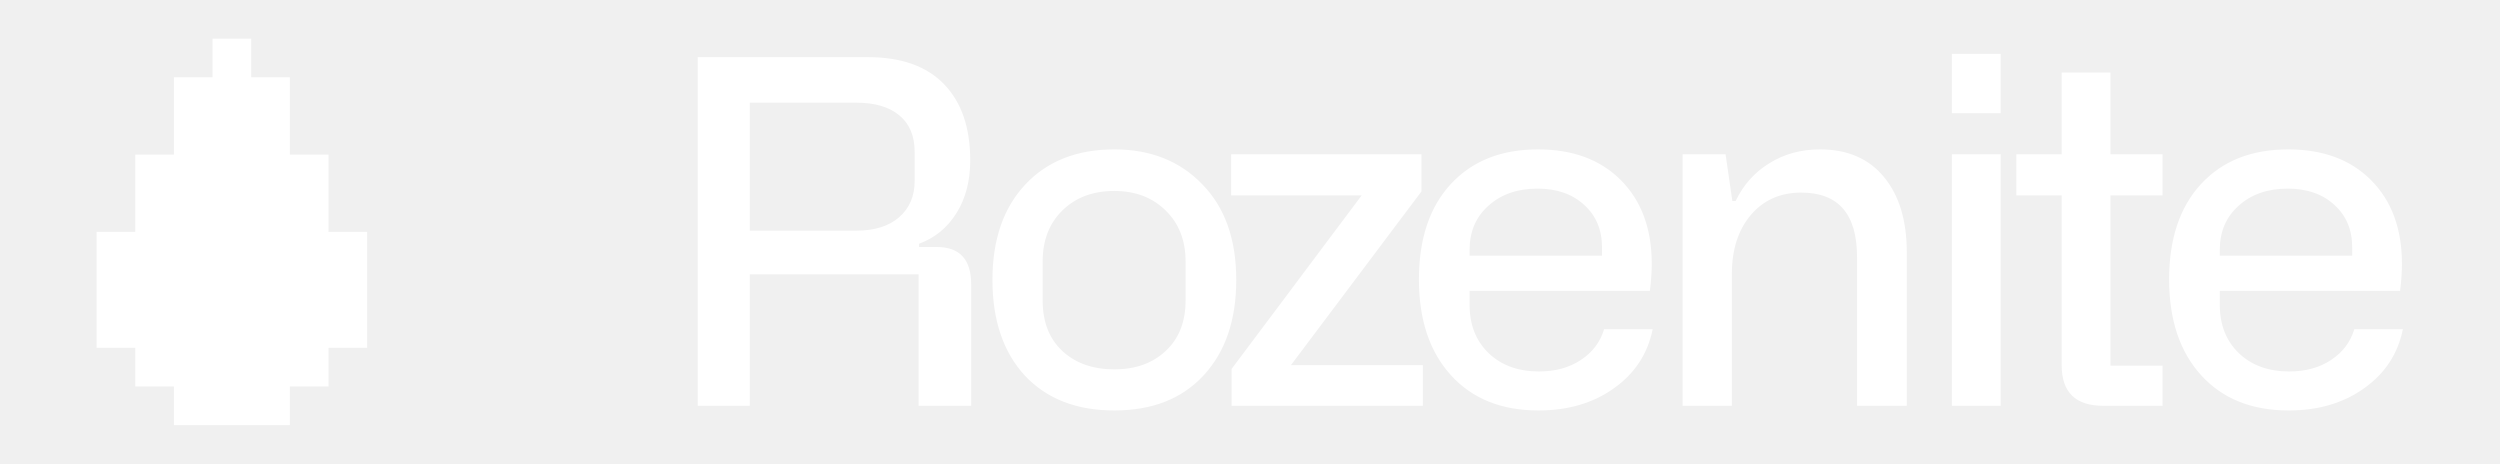
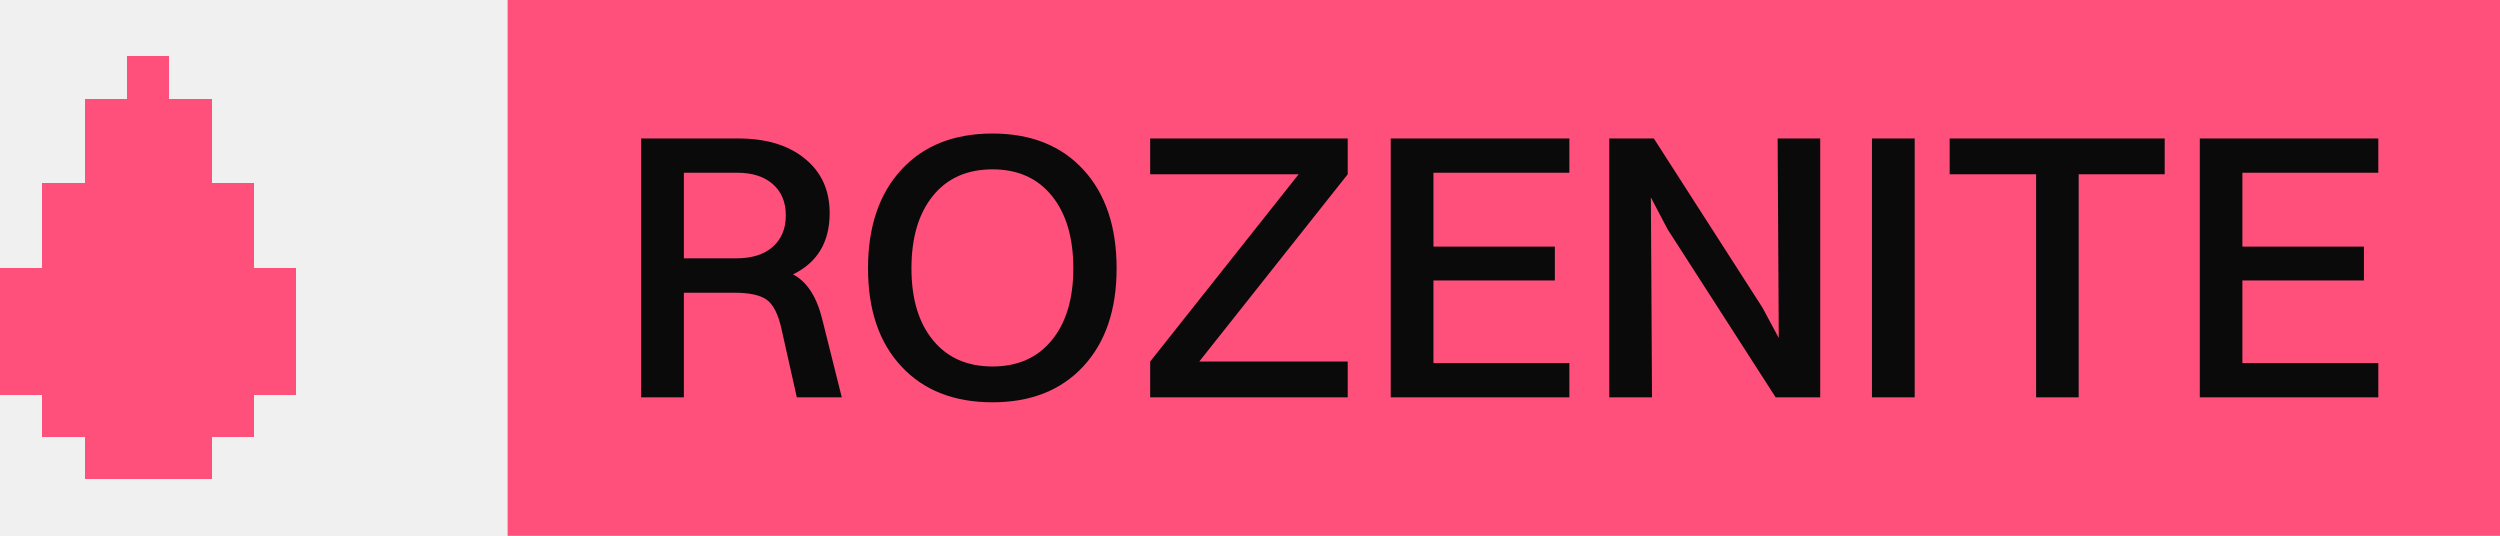
- <svg xmlns="http://www.w3.org/2000/svg" width="172.5px" height="32px" viewBox="0 0 172.5 32" fill="none">
-   <path d="M17.333 5.333H20V10.667H22.667V16H25.333V24H22.667V26.667H20V29.333H12V26.667H9.333V24H6.667V16H9.333V10.667H12V5.333H14.667V2.667H17.333V5.333Z" fill="#fff" />
-   <path d="M51.735 28H48.142V3.943H59.889C62.188 3.943 63.938 4.566 65.142 5.812C66.345 7.058 66.946 8.809 66.946 11.065C66.946 12.483 66.629 13.697 65.996 14.707C65.362 15.716 64.502 16.42 63.417 16.817V17.043H64.642C66.221 17.043 67.011 17.902 67.011 19.621V28H63.385V18.928H51.735V28ZM51.735 7.085V15.915H59.083C60.34 15.915 61.323 15.609 62.032 14.997C62.752 14.373 63.111 13.536 63.111 12.483V10.485C63.111 9.378 62.757 8.535 62.048 7.955C61.35 7.375 60.361 7.085 59.083 7.085H51.735ZM70.719 25.921C69.226 24.299 68.479 22.097 68.479 19.315C68.479 16.533 69.236 14.336 70.751 12.725C72.266 11.113 74.312 10.308 76.89 10.308C79.393 10.308 81.418 11.113 82.965 12.725C84.522 14.315 85.301 16.511 85.301 19.315C85.301 22.076 84.555 24.267 83.061 25.889C81.568 27.511 79.511 28.322 76.89 28.322C74.28 28.322 72.223 27.522 70.719 25.921ZM71.943 18.042V20.733C71.943 22.215 72.4 23.381 73.313 24.23C74.226 25.067 75.418 25.486 76.89 25.486C78.351 25.486 79.533 25.062 80.435 24.213C81.348 23.365 81.805 22.205 81.805 20.733V18.042C81.805 16.592 81.348 15.421 80.435 14.529C79.522 13.627 78.34 13.176 76.89 13.176C75.418 13.176 74.226 13.622 73.313 14.513C72.4 15.405 71.943 16.581 71.943 18.042ZM98.081 13.208L89.074 25.196H98.178V28H84.981V25.454L93.956 13.482H84.949V10.646H98.081V13.208ZM97.906 19.283C97.906 16.479 98.641 14.282 100.113 12.692C101.585 11.102 103.588 10.308 106.123 10.308C108.519 10.308 110.42 11.011 111.828 12.418C113.256 13.847 113.971 15.775 113.971 18.203C113.971 18.773 113.928 19.395 113.842 20.072H101.402V21.039C101.402 22.414 101.843 23.526 102.724 24.375C103.604 25.212 104.759 25.631 106.188 25.631C107.316 25.631 108.277 25.368 109.072 24.842C109.878 24.315 110.415 23.606 110.684 22.715H114.035C113.691 24.412 112.8 25.771 111.36 26.791C109.932 27.812 108.197 28.322 106.156 28.322C103.599 28.322 101.585 27.511 100.113 25.889C98.641 24.267 97.906 22.065 97.906 19.283ZM101.402 17.236V17.639H110.539V17.075C110.539 15.861 110.13 14.884 109.314 14.143C108.498 13.391 107.423 13.015 106.091 13.015C104.706 13.015 103.578 13.407 102.707 14.191C101.837 14.964 101.402 15.979 101.402 17.236ZM119.499 28H116.1V10.646H119.064L119.532 13.869H119.757C120.294 12.752 121.073 11.881 122.094 11.258C123.114 10.624 124.274 10.308 125.574 10.308C127.476 10.308 128.947 10.941 129.989 12.209C131.042 13.477 131.568 15.211 131.568 17.414V28H128.136V17.736C128.136 14.771 126.852 13.289 124.285 13.289C122.846 13.289 121.685 13.804 120.805 14.835C119.934 15.867 119.499 17.22 119.499 18.896V28ZM138.048 7.81H134.68V3.717H138.048V7.81ZM138.048 28H134.68V10.646H138.048V28ZM149.216 13.482H145.623V25.229H149.216V28H145.123C143.211 28 142.255 27.065 142.255 25.196V13.482H139.129V10.646H142.255V5.006H145.623V10.646H149.216V13.482ZM149.669 19.283C149.669 16.479 150.405 14.282 151.877 12.692C153.348 11.102 155.352 10.308 157.887 10.308C160.283 10.308 162.184 11.011 163.591 12.418C165.02 13.847 165.734 15.775 165.734 18.203C165.734 18.773 165.691 19.395 165.605 20.072H153.166V21.039C153.166 22.414 153.606 23.526 154.487 24.375C155.368 25.212 156.523 25.631 157.952 25.631C159.079 25.631 160.041 25.368 160.836 24.842C161.641 24.315 162.179 23.606 162.447 22.715H165.799C165.455 24.412 164.563 25.771 163.124 26.791C161.695 27.812 159.96 28.322 157.919 28.322C155.363 28.322 153.348 27.511 151.877 25.889C150.405 24.267 149.669 22.065 149.669 19.283ZM153.166 17.236V17.639H162.302V17.075C162.302 15.861 161.894 14.884 161.077 14.143C160.261 13.391 159.187 13.015 157.855 13.015C156.469 13.015 155.341 13.407 154.471 14.191C153.601 14.964 153.166 15.979 153.166 17.236Z" fill="#fff" />
+ <svg xmlns="http://www.w3.org/2000/svg" width="177.3" height="38" viewBox="0 0 177.3 38" fill="none">
+   <path transform="translate(0 4) scale(3)" shape-rendering="crispEdges" fill="#ff4f7b" d="M3 0h1v1h1v2h1v2h1v3h-1v1h-1v1h-3v-1h-1v-1h-1v-3h1v-2h1v-2h1z" />
+   <rect x="36" width="141.31" height="38" fill="#ff4f7b" />
+   <path transform="translate(43.50 28.18)" fill="#0a0a0a" d="M1.97 0V-18.36H8.86Q11.83 -18.36 13.58 -16.93Q15.34 -15.5 15.34 -13.07Q15.34 -9.99 12.74 -8.72Q14.23 -7.94 14.82 -5.51L16.2 0H13.01L11.91 -4.91Q11.56 -6.45 10.85 -6.94Q10.15 -7.42 8.59 -7.42H5V0ZM8.78 -15.93H5V-9.86H8.72Q10.39 -9.86 11.31 -10.68Q12.23 -11.5 12.23 -12.91Q12.23 -14.31 11.31 -15.12Q10.39 -15.93 8.78 -15.93ZM26.89 0.35Q22.79 0.35 20.43 -2.19Q18.06 -4.72 18.06 -9.15Q18.06 -13.58 20.43 -16.15Q22.79 -18.71 26.89 -18.71Q30.97 -18.71 33.33 -16.15Q35.69 -13.58 35.69 -9.15Q35.69 -4.75 33.33 -2.2Q30.97 0.35 26.89 0.35ZM26.89 -2.19Q29.57 -2.19 31.09 -4.05Q32.62 -5.91 32.62 -9.15Q32.62 -12.42 31.09 -14.3Q29.57 -16.17 26.89 -16.17Q24.19 -16.17 22.67 -14.3Q21.14 -12.42 21.14 -9.15Q21.14 -5.91 22.67 -4.05Q24.19 -2.19 26.89 -2.19ZM38.07 0V-2.54L48.6 -15.82H38.07V-18.36H52.08V-15.82L41.55 -2.54H52.08V0ZM55.13 0V-18.36H67.8V-15.93H58.16V-10.69H66.77V-8.29H58.16V-2.43H67.8V0ZM70.63 0V-18.36H73.79L81.49 -6.37L82.65 -4.21L82.57 -18.36H85.59V0H82.43L74.76 -11.93L73.58 -14.18L73.66 0ZM89.26 0V-18.36H92.29V0ZM100.9 0V-15.82H94.77V-18.36H110.02V-15.82H103.92V0ZM112.51 0V-18.36H125.17V-15.93H115.53V-10.69H124.15V-8.29H115.53V-2.43H125.17V0Z" />
</svg>
